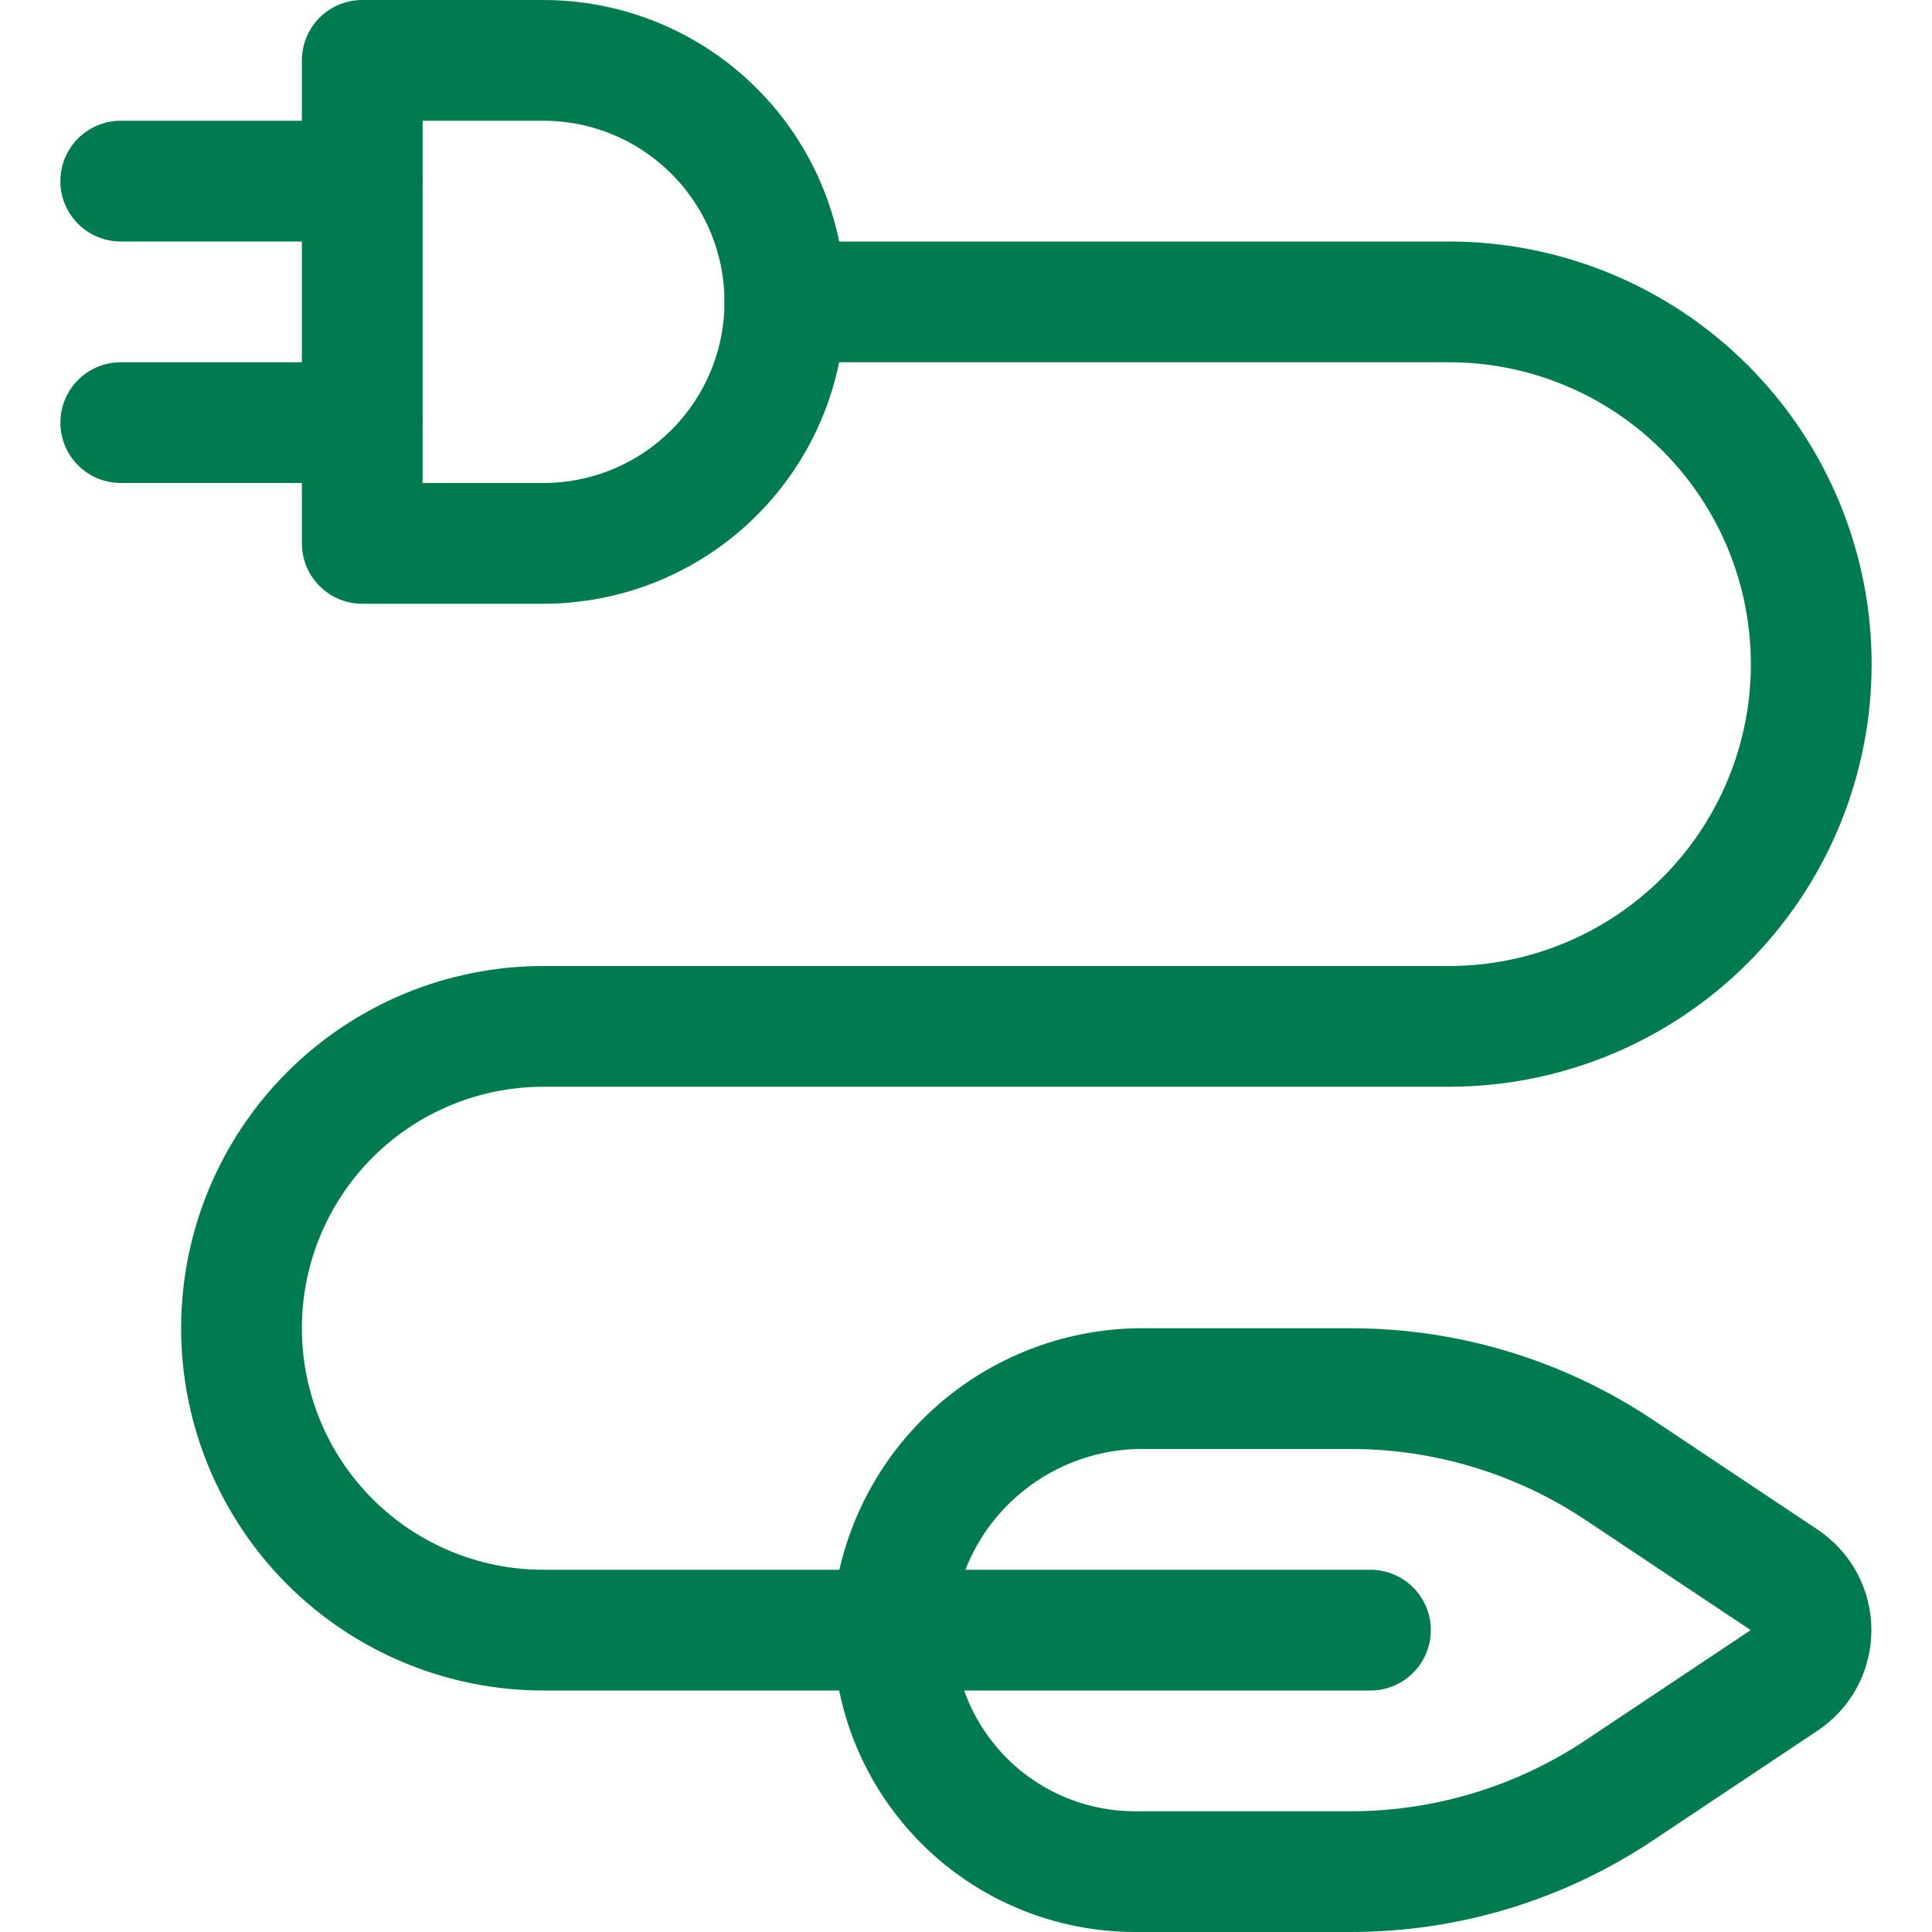
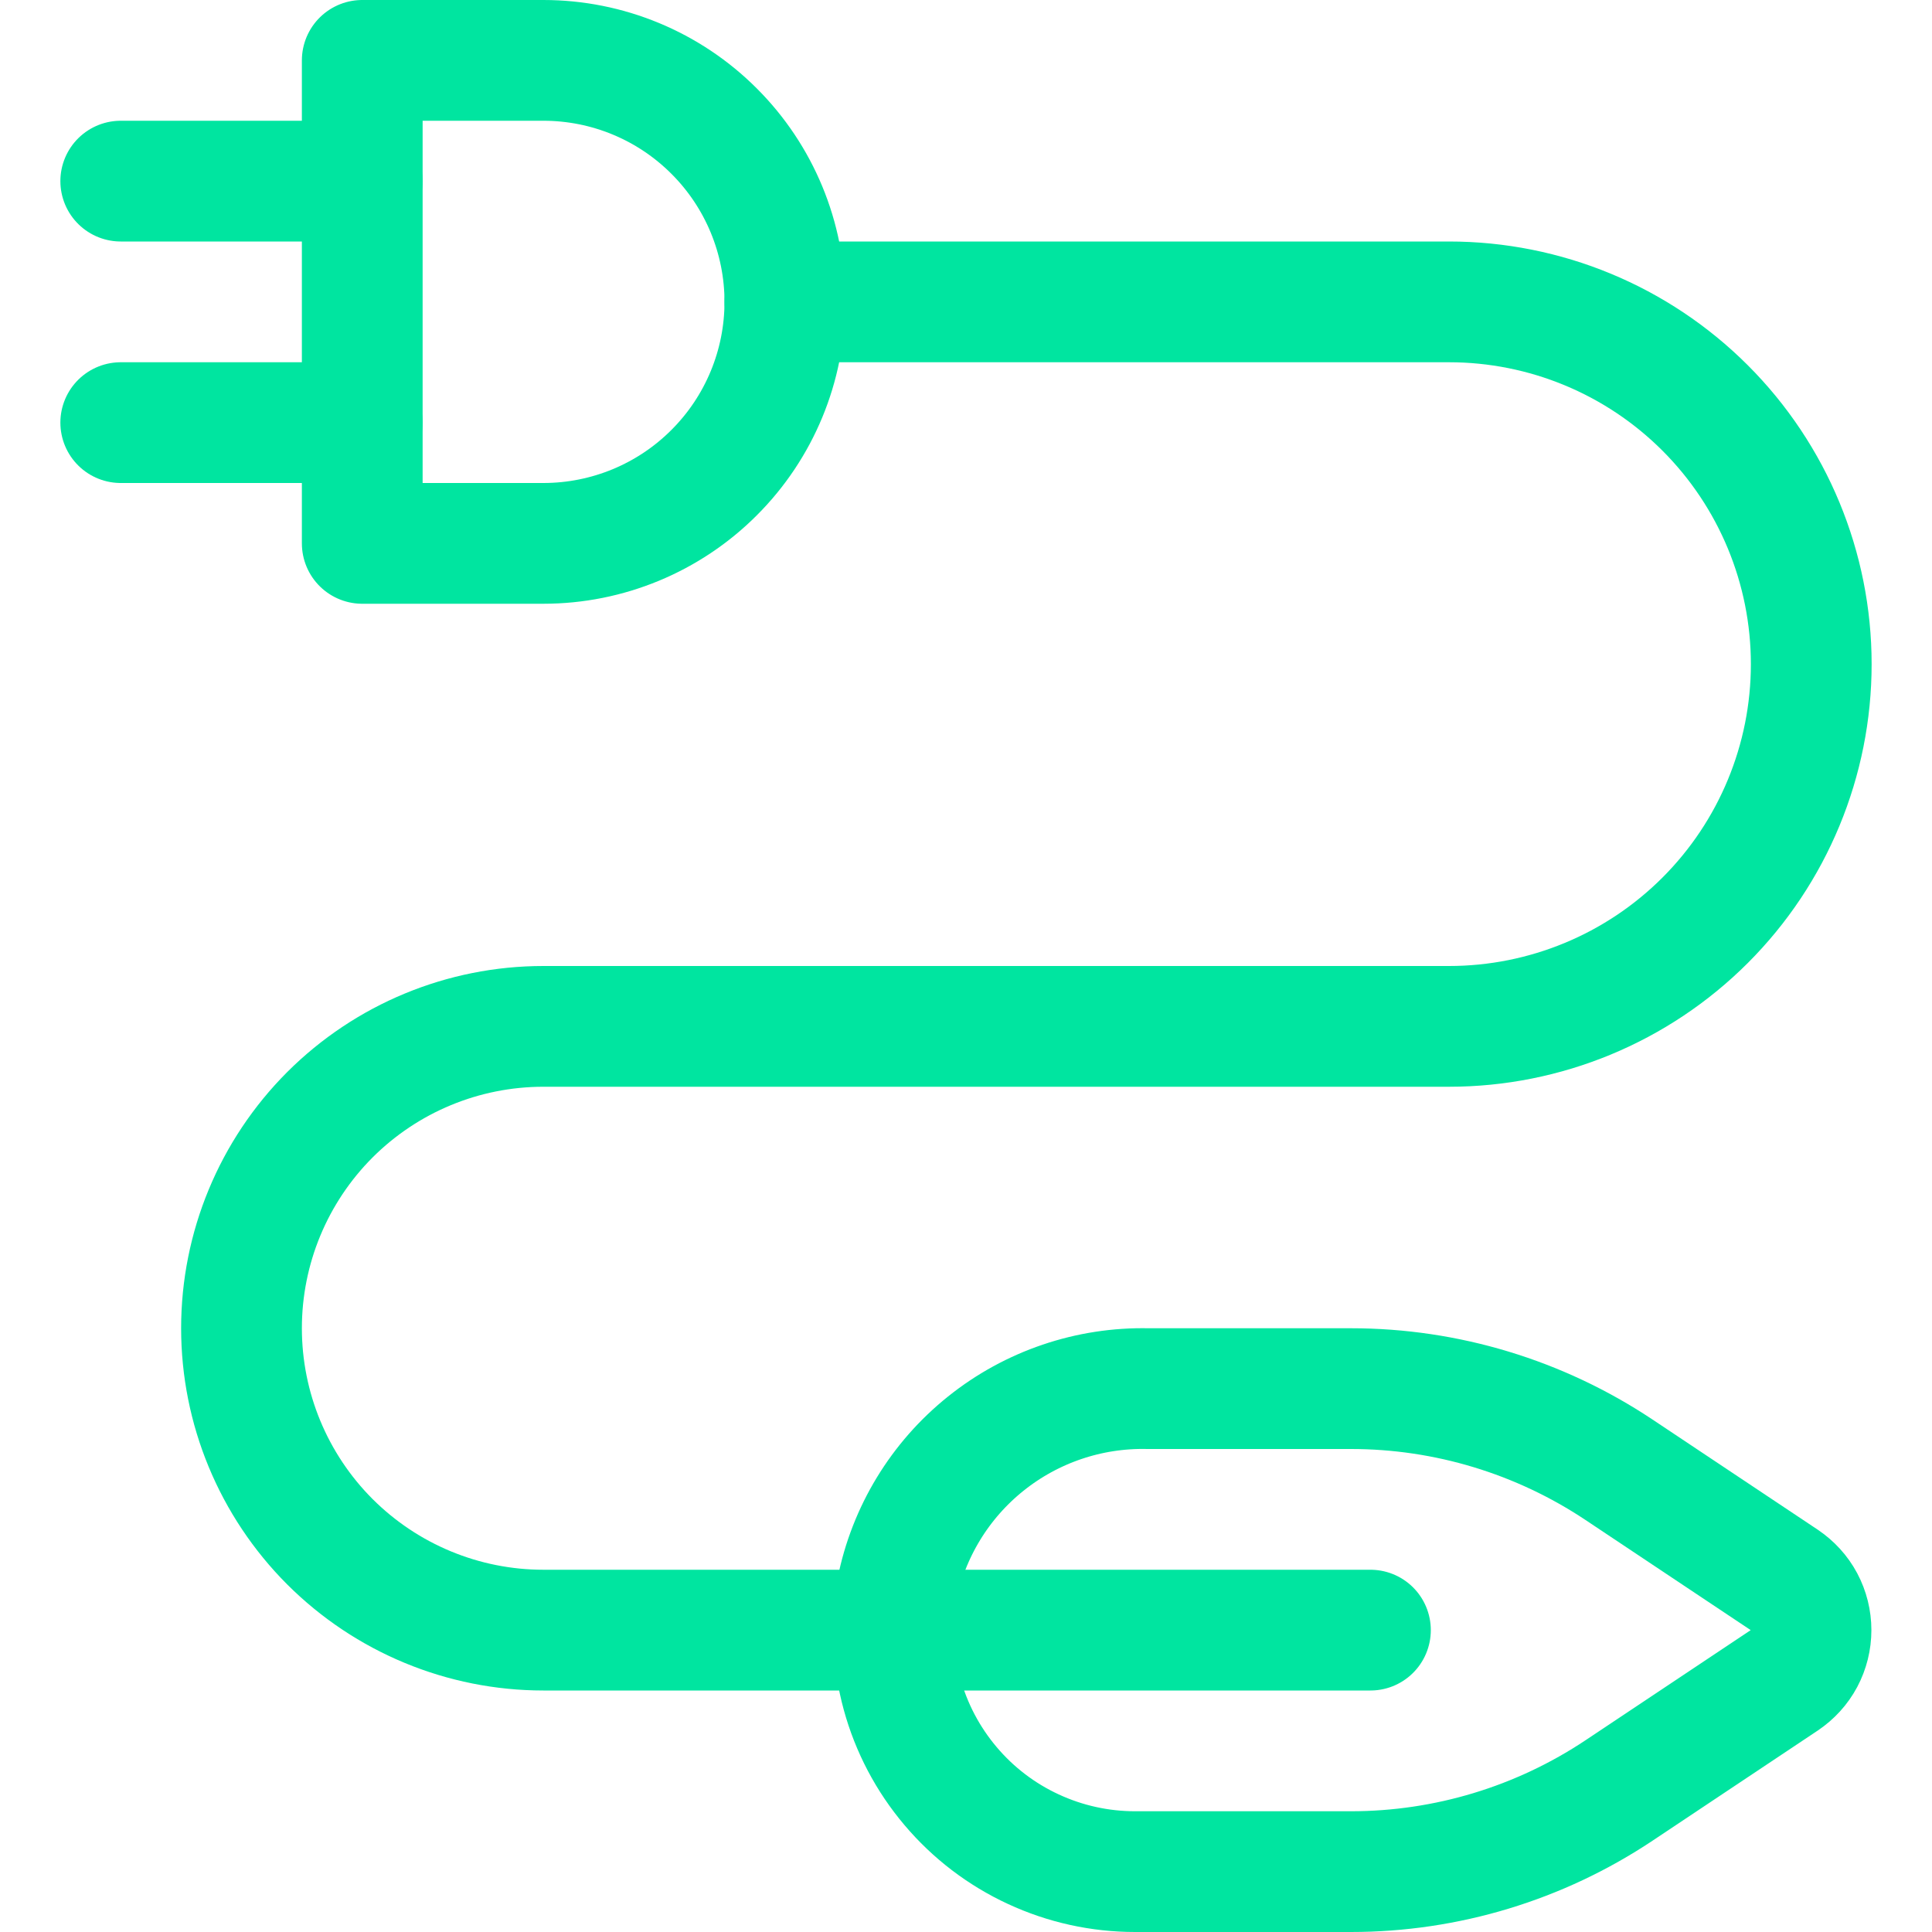
<svg xmlns="http://www.w3.org/2000/svg" width="800px" height="800px" viewBox="0 0 24 24" fill="none">
  <g id="SVGRepo_bgCarrier" stroke-width="0" />
  <g id="SVGRepo_tracerCarrier" stroke-linecap="round" stroke-linejoin="round" />
  <g id="SVGRepo_iconCarrier">
-     <path d="M6.75 6.75C7.546 6.75 8.309 6.434 8.871 5.871C9.434 5.309 9.75 4.546 9.75 3.75C9.75 2.954 9.434 2.191 8.871 1.629C8.309 1.066 7.546 0.75 6.75 0.75H4.5V6.75H6.75Z" stroke="#007a4f" stroke-width="1.5" stroke-linecap="round" stroke-linejoin="round" />
-     <path d="M4.5 2.25H1.5" stroke="#007a4f" stroke-width="1.5" stroke-linecap="round" stroke-linejoin="round" />
-     <path d="M4.5 5.25H1.5" stroke="#007a4f" stroke-width="1.5" stroke-linecap="round" stroke-linejoin="round" />
-     <path d="M9.75 3.75H18C19.194 3.75 20.338 4.224 21.182 5.068C22.026 5.912 22.5 7.057 22.5 8.25C22.5 9.443 22.026 10.588 21.182 11.432C20.338 12.276 19.194 12.75 18 12.75H6.75C5.755 12.75 4.802 13.145 4.098 13.848C3.395 14.552 3 15.505 3 16.5C3 17.495 3.395 18.448 4.098 19.152C4.802 19.855 5.755 20.25 6.75 20.25H17.024" stroke="#007a4f" stroke-width="1.5" stroke-linecap="round" stroke-linejoin="round" />
-     <path d="M14.1 23.25C13.663 23.25 13.232 23.155 12.836 22.971C12.44 22.788 12.089 22.52 11.808 22.187C11.526 21.854 11.32 21.463 11.205 21.042C11.09 20.621 11.068 20.18 11.141 19.75C11.284 19.033 11.675 18.39 12.246 17.933C12.816 17.476 13.53 17.234 14.261 17.25H16.783C17.967 17.25 19.126 17.601 20.112 18.258L22.164 19.626C22.266 19.695 22.351 19.787 22.409 19.896C22.467 20.005 22.497 20.127 22.497 20.25C22.497 20.373 22.467 20.495 22.409 20.604C22.351 20.713 22.266 20.805 22.164 20.874L20.112 22.242C19.126 22.899 17.967 23.25 16.783 23.25H14.1Z" stroke="#007a4f" stroke-width="1.5" stroke-linecap="round" stroke-linejoin="round" />
+     <path d="M6.75 6.75C7.546 6.75 8.309 6.434 8.871 5.871C9.434 5.309 9.75 4.546 9.75 3.75C9.75 2.954 9.434 2.191 8.871 1.629C8.309 1.066 7.546 0.75 6.75 0.75H4.5V6.75H6.75Z" stroke="#00e5a0" stroke-width="1.5" stroke-linecap="round" stroke-linejoin="round" />
+     <path d="M4.5 2.25H1.5" stroke="#00e5a0" stroke-width="1.5" stroke-linecap="round" stroke-linejoin="round" />
+     <path d="M4.5 5.25H1.5" stroke="#00e5a0" stroke-width="1.5" stroke-linecap="round" stroke-linejoin="round" />
+     <path d="M9.75 3.75H18C19.194 3.75 20.338 4.224 21.182 5.068C22.026 5.912 22.5 7.057 22.5 8.25C22.5 9.443 22.026 10.588 21.182 11.432C20.338 12.276 19.194 12.75 18 12.75H6.75C5.755 12.75 4.802 13.145 4.098 13.848C3.395 14.552 3 15.505 3 16.5C3 17.495 3.395 18.448 4.098 19.152C4.802 19.855 5.755 20.25 6.75 20.25H17.024" stroke="#00e5a0" stroke-width="1.5" stroke-linecap="round" stroke-linejoin="round" />
+     <path d="M14.1 23.25C13.663 23.25 13.232 23.155 12.836 22.971C12.44 22.788 12.089 22.52 11.808 22.187C11.526 21.854 11.32 21.463 11.205 21.042C11.09 20.621 11.068 20.18 11.141 19.75C11.284 19.033 11.675 18.39 12.246 17.933C12.816 17.476 13.53 17.234 14.261 17.25H16.783C17.967 17.25 19.126 17.601 20.112 18.258L22.164 19.626C22.266 19.695 22.351 19.787 22.409 19.896C22.467 20.005 22.497 20.127 22.497 20.25C22.497 20.373 22.467 20.495 22.409 20.604C22.351 20.713 22.266 20.805 22.164 20.874L20.112 22.242C19.126 22.899 17.967 23.25 16.783 23.25H14.1Z" stroke="#00e5a0" stroke-width="1.5" stroke-linecap="round" stroke-linejoin="round" />
  </g>
</svg>
